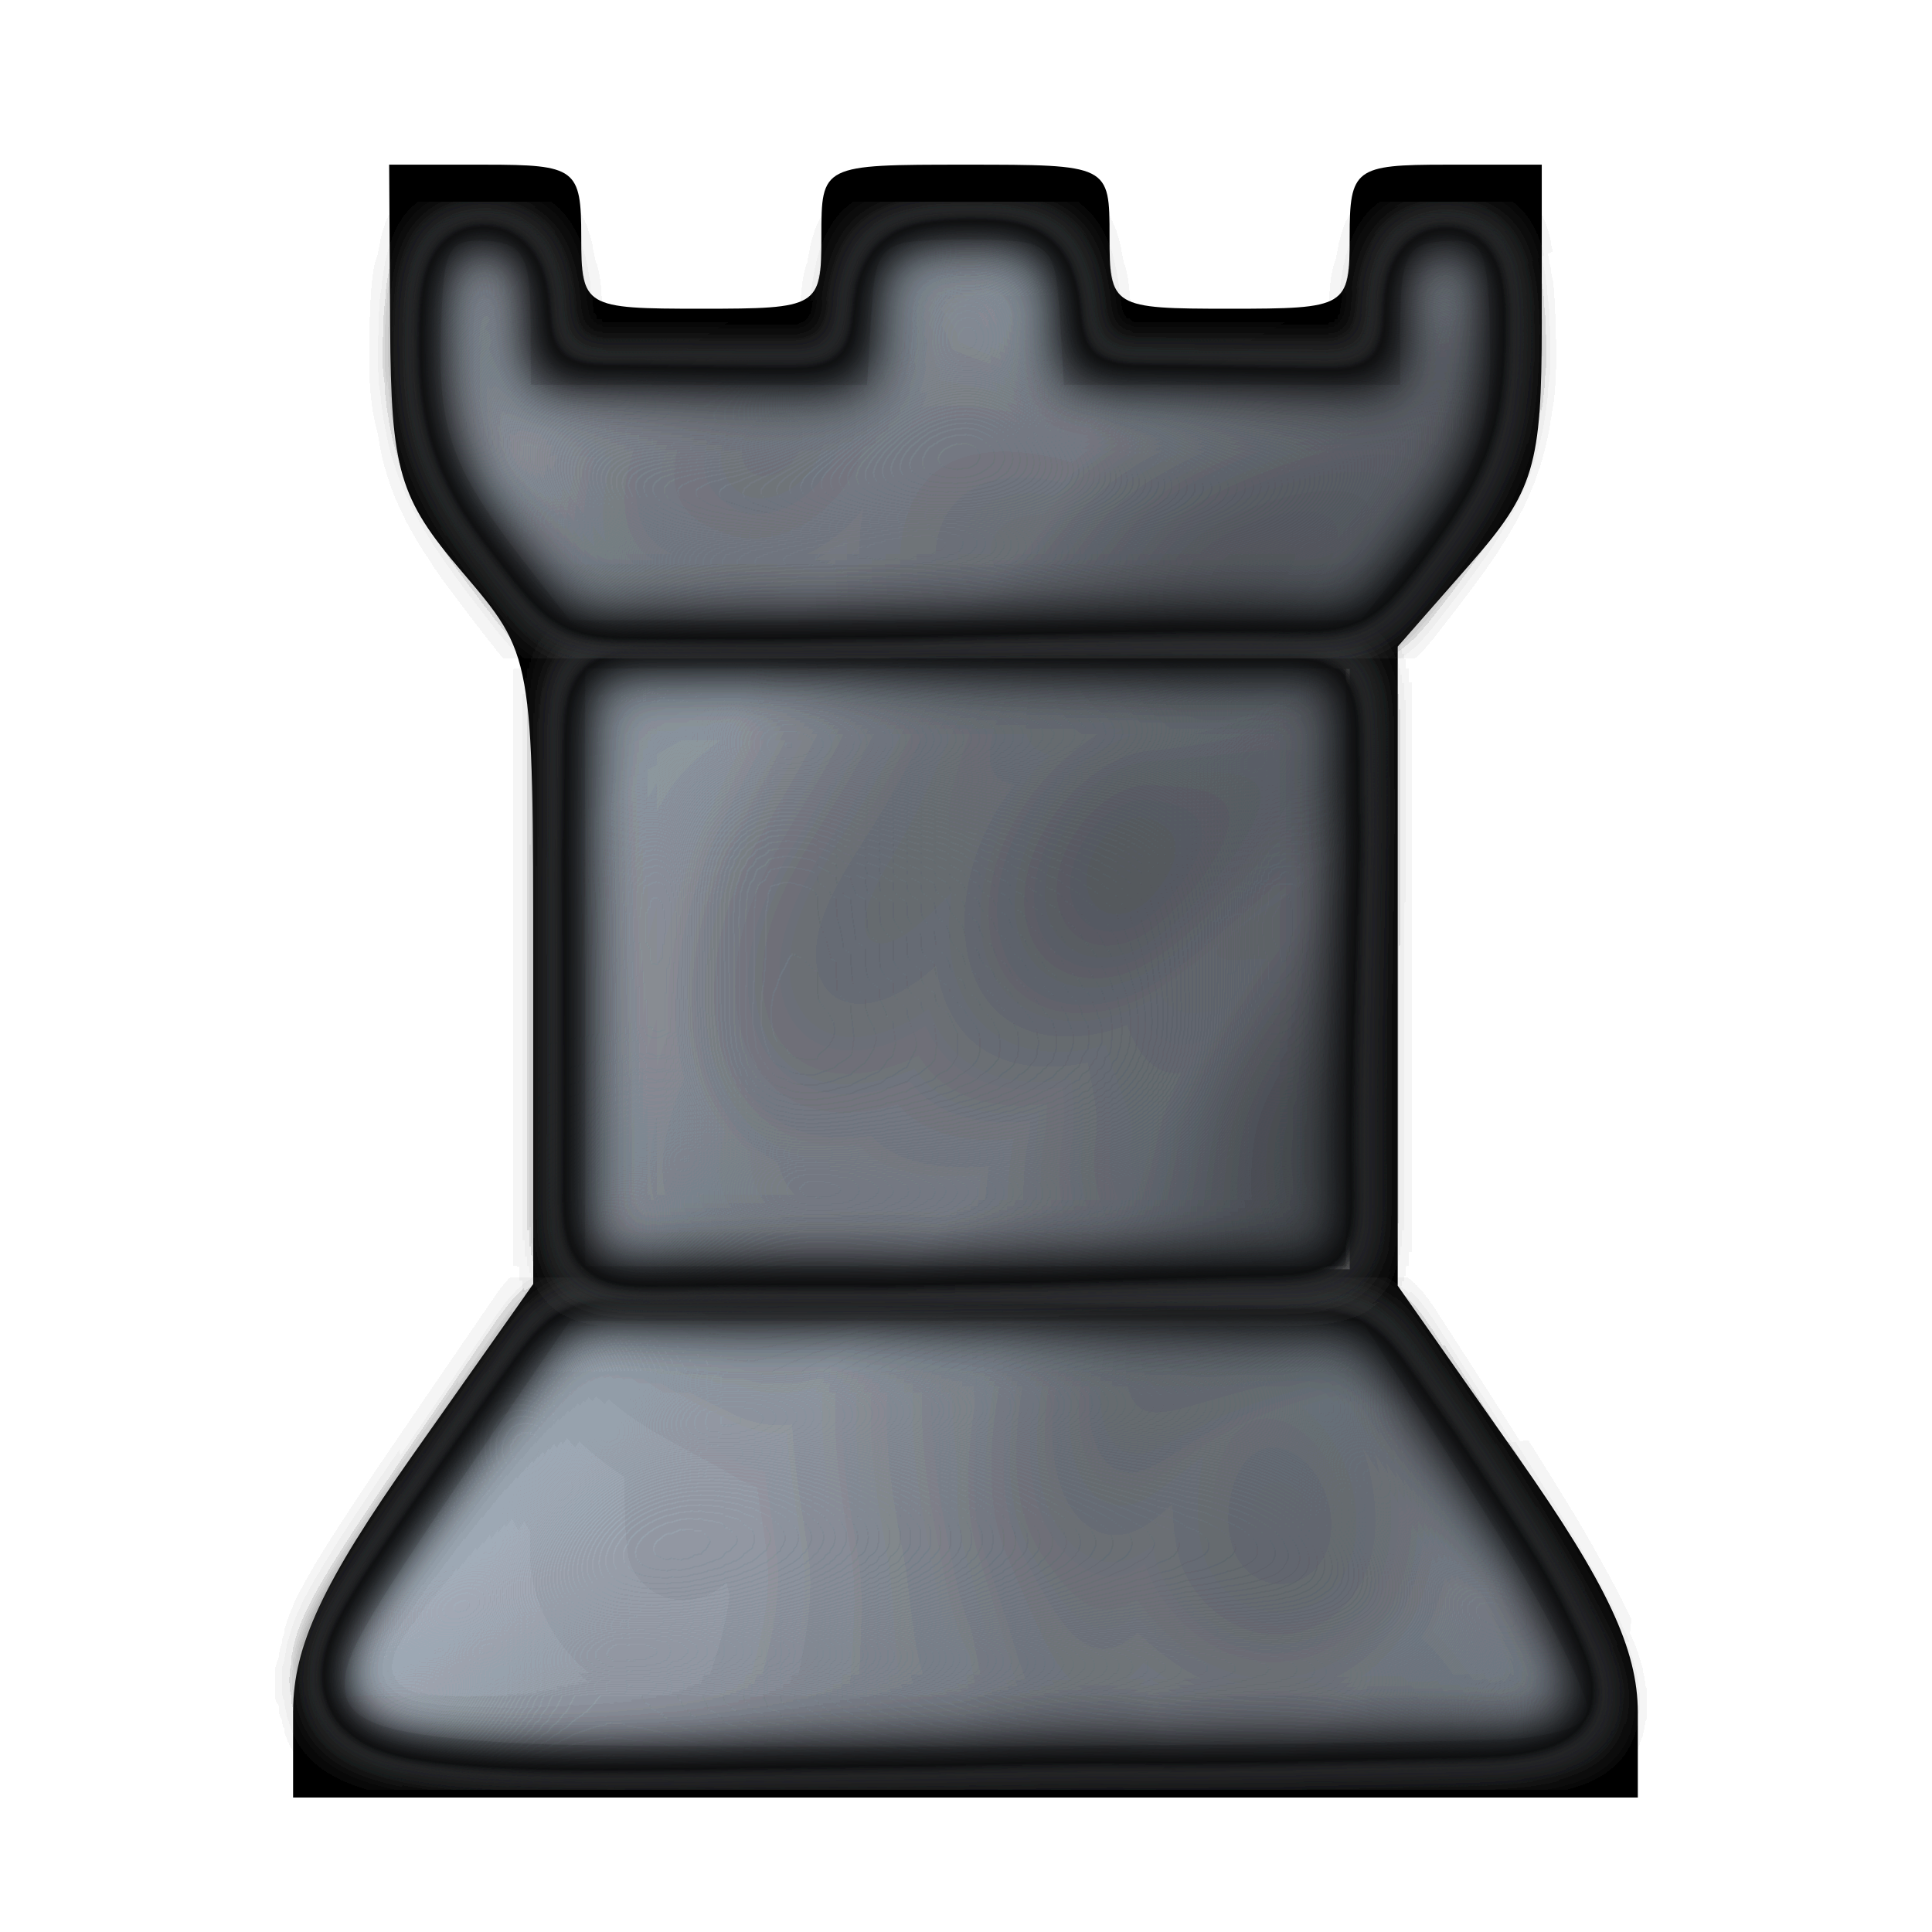
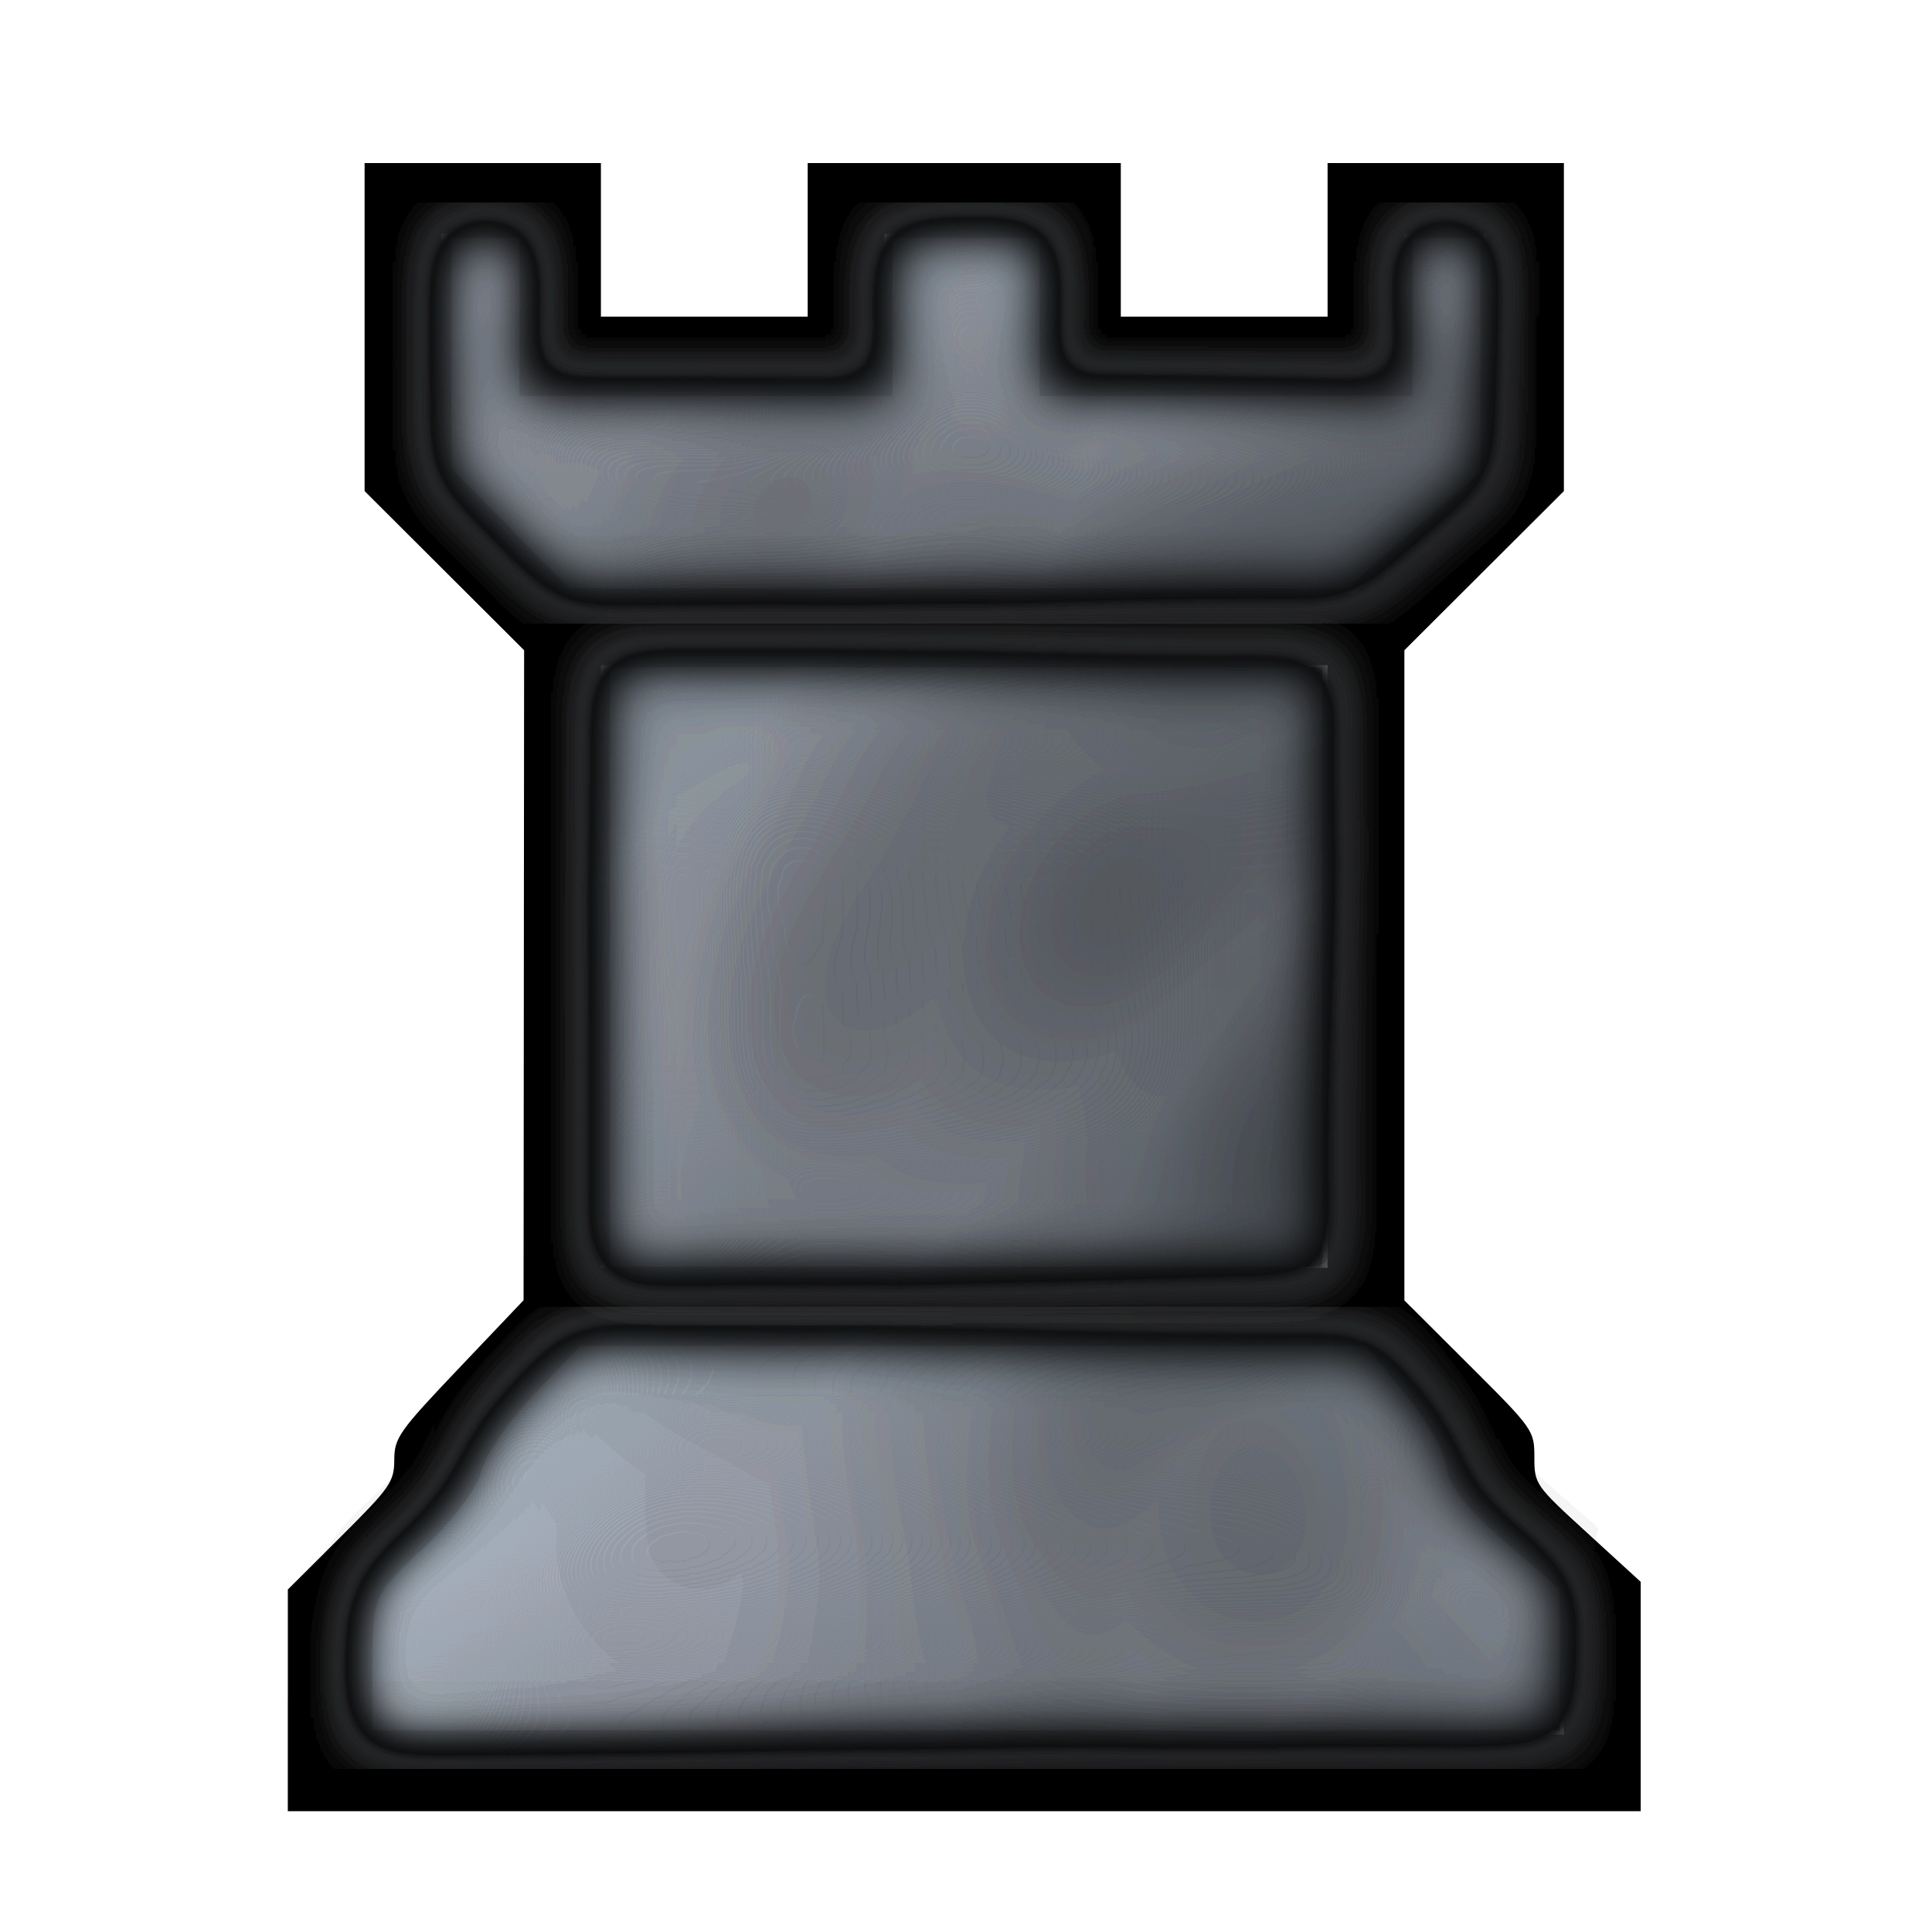
<svg xmlns="http://www.w3.org/2000/svg" width="64px" height="64px" id="svg2985" version="1.1">
  <defs id="defs2987">
    <filter id="filter2816" color-interpolation-filters="sRGB">
      <feGaussianBlur id="feGaussianBlur2818" result="result0" in="SourceGraphic" stdDeviation="0.9" />
      <feTurbulence id="feTurbulence2820" type="turbulence" baseFrequency="0.01" seed="4" numOctaves="4" result="result1" />
      <feDisplacementMap id="feDisplacementMap2822" in2="result1" xChannelSelector="R" result="result91" />
      <feComposite id="feComposite2824" in2="result91" result="result2" operator="out" in="result0" />
      <feComposite id="feComposite2826" in2="result2" k1="0.1" k3="1.2" in="SourceAlpha" operator="arithmetic" result="result5" />
      <feBlend id="feBlend2828" in2="result5" result="fbSourceGraphic" mode="multiply" />
      <feGaussianBlur id="feGaussianBlur2830" stdDeviation="3" in="fbSourceGraphic" result="result0" />
      <feSpecularLighting id="feSpecularLighting2832" in="result0" result="result1" lighting-color="rgb(240,248,255)" surfaceScale="3" specularConstant="0.35" specularExponent="5">
        <feDistantLight azimuth="225" elevation="45" id="feDistantLight14" />
      </feSpecularLighting>
      <feComposite id="feComposite2836" in2="fbSourceGraphic" in="result1" result="result2" operator="in" />
      <feComposite id="feComposite2838" in2="result2" k1="-1" in="fbSourceGraphic" result="result4" operator="arithmetic" k2="2.5" k3="3.5" />
      <feBlend id="feBlend2840" in2="result4" mode="multiply" />
    </filter>
  </defs>
  <g id="layer1">
-     <path style="fill:#000000" d="m 9.71,56.685 c 0,-2.15 0.988,-4.264 3.977,-8.506 l 3.977,-5.645 0,-10.416 c 0,-10.391 -0.006,-10.423 -2.354,-13.17 C 13.217,16.499 12.952,15.599 12.924,10.824 L 12.891,5.455 l 3.182,0 c 3.005,0 3.182,0.133 3.182,2.386 0,2.333 0.088,2.386 3.977,2.386 3.889,0 3.977,-0.053 3.977,-2.386 0,-2.386 0,-2.386 4.773,-2.386 4.773,0 4.773,0 4.773,2.386 0,2.333 0.088,2.386 3.977,2.386 3.889,0 3.977,-0.053 3.977,-2.386 0,-2.254 0.177,-2.386 3.182,-2.386 l 3.182,0 0,5.264 c 0,4.715 -0.249,5.548 -2.386,7.982 l -2.386,2.718 0,10.586 0,10.586 3.977,5.663 c 2.956,4.209 3.977,6.386 3.977,8.477 l 0,2.814 -22.273,0 -22.273,0 0,-2.861 z m 42.955,-0.07 c 0,-0.737 -1.7,-3.954 -3.778,-7.149 l -3.778,-5.808 -13.125,0.024 -13.125,0.024 -3.778,5.515 C 8.761,58.442 7.818,57.955 31.982,57.955 c 18.864,0 20.682,-0.118 20.682,-1.341 z m -7.955,-24.512 0,-9.943 -12.727,0 -12.727,0 0,9.943 0,9.943 12.727,0 12.727,0 0,-9.943 z m 2.585,-14.276 c 1.665,-2.086 2.188,-3.607 2.188,-6.364 0,-3.092 -0.233,-3.622 -1.591,-3.622 -1.237,0 -1.591,0.53 -1.591,2.386 l 0,2.386 -5.568,0 -5.568,0 0,-2.386 c 0,-2.254 -0.177,-2.386 -3.182,-2.386 -3.005,0 -3.182,0.133 -3.182,2.386 l 0,2.386 -5.568,0 -5.568,0 0,-2.386 c 0,-1.856 -0.354,-2.386 -1.591,-2.386 -1.358,0 -1.591,0.53 -1.591,3.622 0,2.756 0.523,4.277 2.188,6.364 l 2.188,2.742 13.125,0 13.125,0 2.188,-2.742 z" id="path2906" />
-     <path style="fill:#000000;filter:url(#filter2816)" d="m 18.636,55.68 c -4.408,-0.248 -5.494,-0.661 -5.313,-2.018 0.116,-0.862 0.831,-2.051 4.131,-6.864 l 2.636,-3.845 11.921,-0.004 11.921,-0.004 0.734,1.136 c 3.341,5.172 4.249,6.646 5.093,8.272 0.532,1.025 0.967,2.017 0.967,2.205 0,0.525 -0.372,0.725 -1.741,0.939 -1.538,0.241 -26.637,0.39 -30.349,0.181 z" id="path2908" transform="matrix(1.100002,0,0,1.100002,-3.217774,-3.495015)" />
-     <path style="fill:#000000;filter:url(#filter2816)" d="m 20.545,32.309 0,-9 11.455,0 11.455,0 0,9 0,9 -11.455,0 -11.455,0 0,-9 z" id="path2910" transform="matrix(1.100002,0,0,1.100002,-3.217774,-3.495015)" />
-     <path style="fill:#000000;filter:url(#filter2816)" d="m 18.998,20.467 c -2.493,-3.177 -2.89,-4.232 -2.789,-7.409 0.078,-2.47 0.202,-2.7 1.408,-2.621 1.1,0.072 1.287,0.455 1.29,2.645 l 0.003,1.682 5.063,0 5.063,0 L 29.148,12.9 C 29.297,10.44 29.342,10.4 32,10.4 c 2.658,0 2.703,0.04 2.852,2.5 l 0.112,1.864 5.063,0 5.063,0 0.003,-1.682 c 0.004,-2.19 0.19,-2.573 1.29,-2.645 1.206,-0.079 1.329,0.152 1.408,2.621 0.101,3.178 -0.296,4.232 -2.789,7.409 l -1.089,1.387 -11.914,0 -11.914,0 -1.089,-1.387 z" id="path2912" transform="matrix(1.100002,0,0,1.100002,-3.217774,-3.495015)" />
+     <path style="fill:#000000" d="m 9.535,56.327 0,-3.673 L 11.296,50.9 c 1.631,-1.624 1.762,-1.811 1.765,-2.54 0.003,-0.732 0.153,-0.944 2.143,-3.037 l 2.14,-2.251 0.009,-10.766 0.009,-10.766 -2.642,-2.636 -2.642,-2.636 0,-5.433 0,-5.433 3.914,0 3.914,0 0,2.544 0,2.544 3.425,0 3.425,0 0,-2.544 0,-2.544 5.186,0 5.186,0 0,2.544 0,2.544 3.425,0 3.425,0 0,-2.544 0,-2.544 3.914,0 3.914,0 0,5.433 0,5.433 -2.642,2.636 -2.642,2.636 0,10.769 0,10.769 2.153,2.146 c 2.12,2.114 2.153,2.16 2.153,3.051 0,0.891 0.029,0.932 1.761,2.515 l 1.761,1.61 0,3.799 0,3.799 -22.408,0 -22.408,0 0,-3.673 z m 42.255,-1.366 -0.016,-2.495 -1.844,-1.636 c -1.825,-1.62 -1.844,-1.645 -1.844,-2.54 0,-0.865 -0.064,-0.968 -1.512,-2.424 l -1.512,-1.521 -13.014,0 -13.014,0 -1.619,1.61 c -1.51,1.502 -1.619,1.665 -1.619,2.424 0,0.77 -0.094,0.904 -1.761,2.49 l -1.761,1.676 0,2.456 0,2.456 19.766,0 19.766,0 -0.016,-2.495 z m -7.812,-22.946 0,-9.981 -12.035,0 -12.035,0 0,9.981 0,9.981 12.035,0 12.035,0 0,-9.981 z m 3.071,-14.342 2.19,-1.998 0.011,-3.963 0.011,-3.963 -1.37,0 -1.37,0 0,2.544 0,2.544 -5.969,0 -5.969,0 0,-2.544 0,-2.544 -2.642,0 -2.642,0 0,2.544 0,2.544 -5.969,0 -5.969,0 0,-2.544 0,-2.544 -1.37,0 -1.37,0 0,3.913 0,3.913 2.104,2.049 2.104,2.049 13.014,-9.59e-4 13.014,-9.59e-4 2.19,-1.998 z" id="path3110" />
+     <path style="fill:#000000;filter:url(#filter2816)" d="m 12.965,53.726 c 0,-2.112 0.047,-2.218 1.642,-3.688 0.903,-0.833 1.742,-1.941 1.863,-2.462 0.121,-0.521 0.889,-1.644 1.706,-2.494 l 1.485,-1.545 12.627,0 12.627,0 1.297,1.583 c 0.713,0.871 1.297,1.925 1.297,2.343 0,0.461 0.715,1.376 1.818,2.326 l 1.818,1.566 1.78e-4,2.273 1.78e-4,2.273 -19.091,0 -19.091,0 0,-2.174 z" id="path3112" transform="matrix(1.029994,0,0,1.029994,-1.017674,-0.2598189)" />
+     <path style="fill:#000000;filter:url(#filter2816)" d="m 20.602,31.355 0,-9.636 11.455,0 11.455,0 0,9.636 0,9.636 -11.455,0 -11.455,0 0,-9.636 z" id="path3114" transform="matrix(1.029994,0,0,1.029994,-1.017674,-0.2598189)" />
+     <path style="fill:#000000;filter:url(#filter2816)" d="m 17.407,17.253 -1.897,-1.921 0,-3.716 0,-3.716 1.091,0 1.091,0 0,2.545 0,2.545 6,0 6,0 0,-2.545 0,-2.545 2.364,0 2.364,0 0,2.545 0,2.545 6,0 6,0 0,-2.545 0,-2.545 1.091,0 1.091,0 0,3.764 0,3.764 -2.153,1.873 -2.153,1.873 -12.496,0 -12.496,0 -1.897,-1.921 z" id="path3116" transform="matrix(1.029994,0,0,1.029994,-1.017674,-0.2598189)" />
  </g>
</svg>
